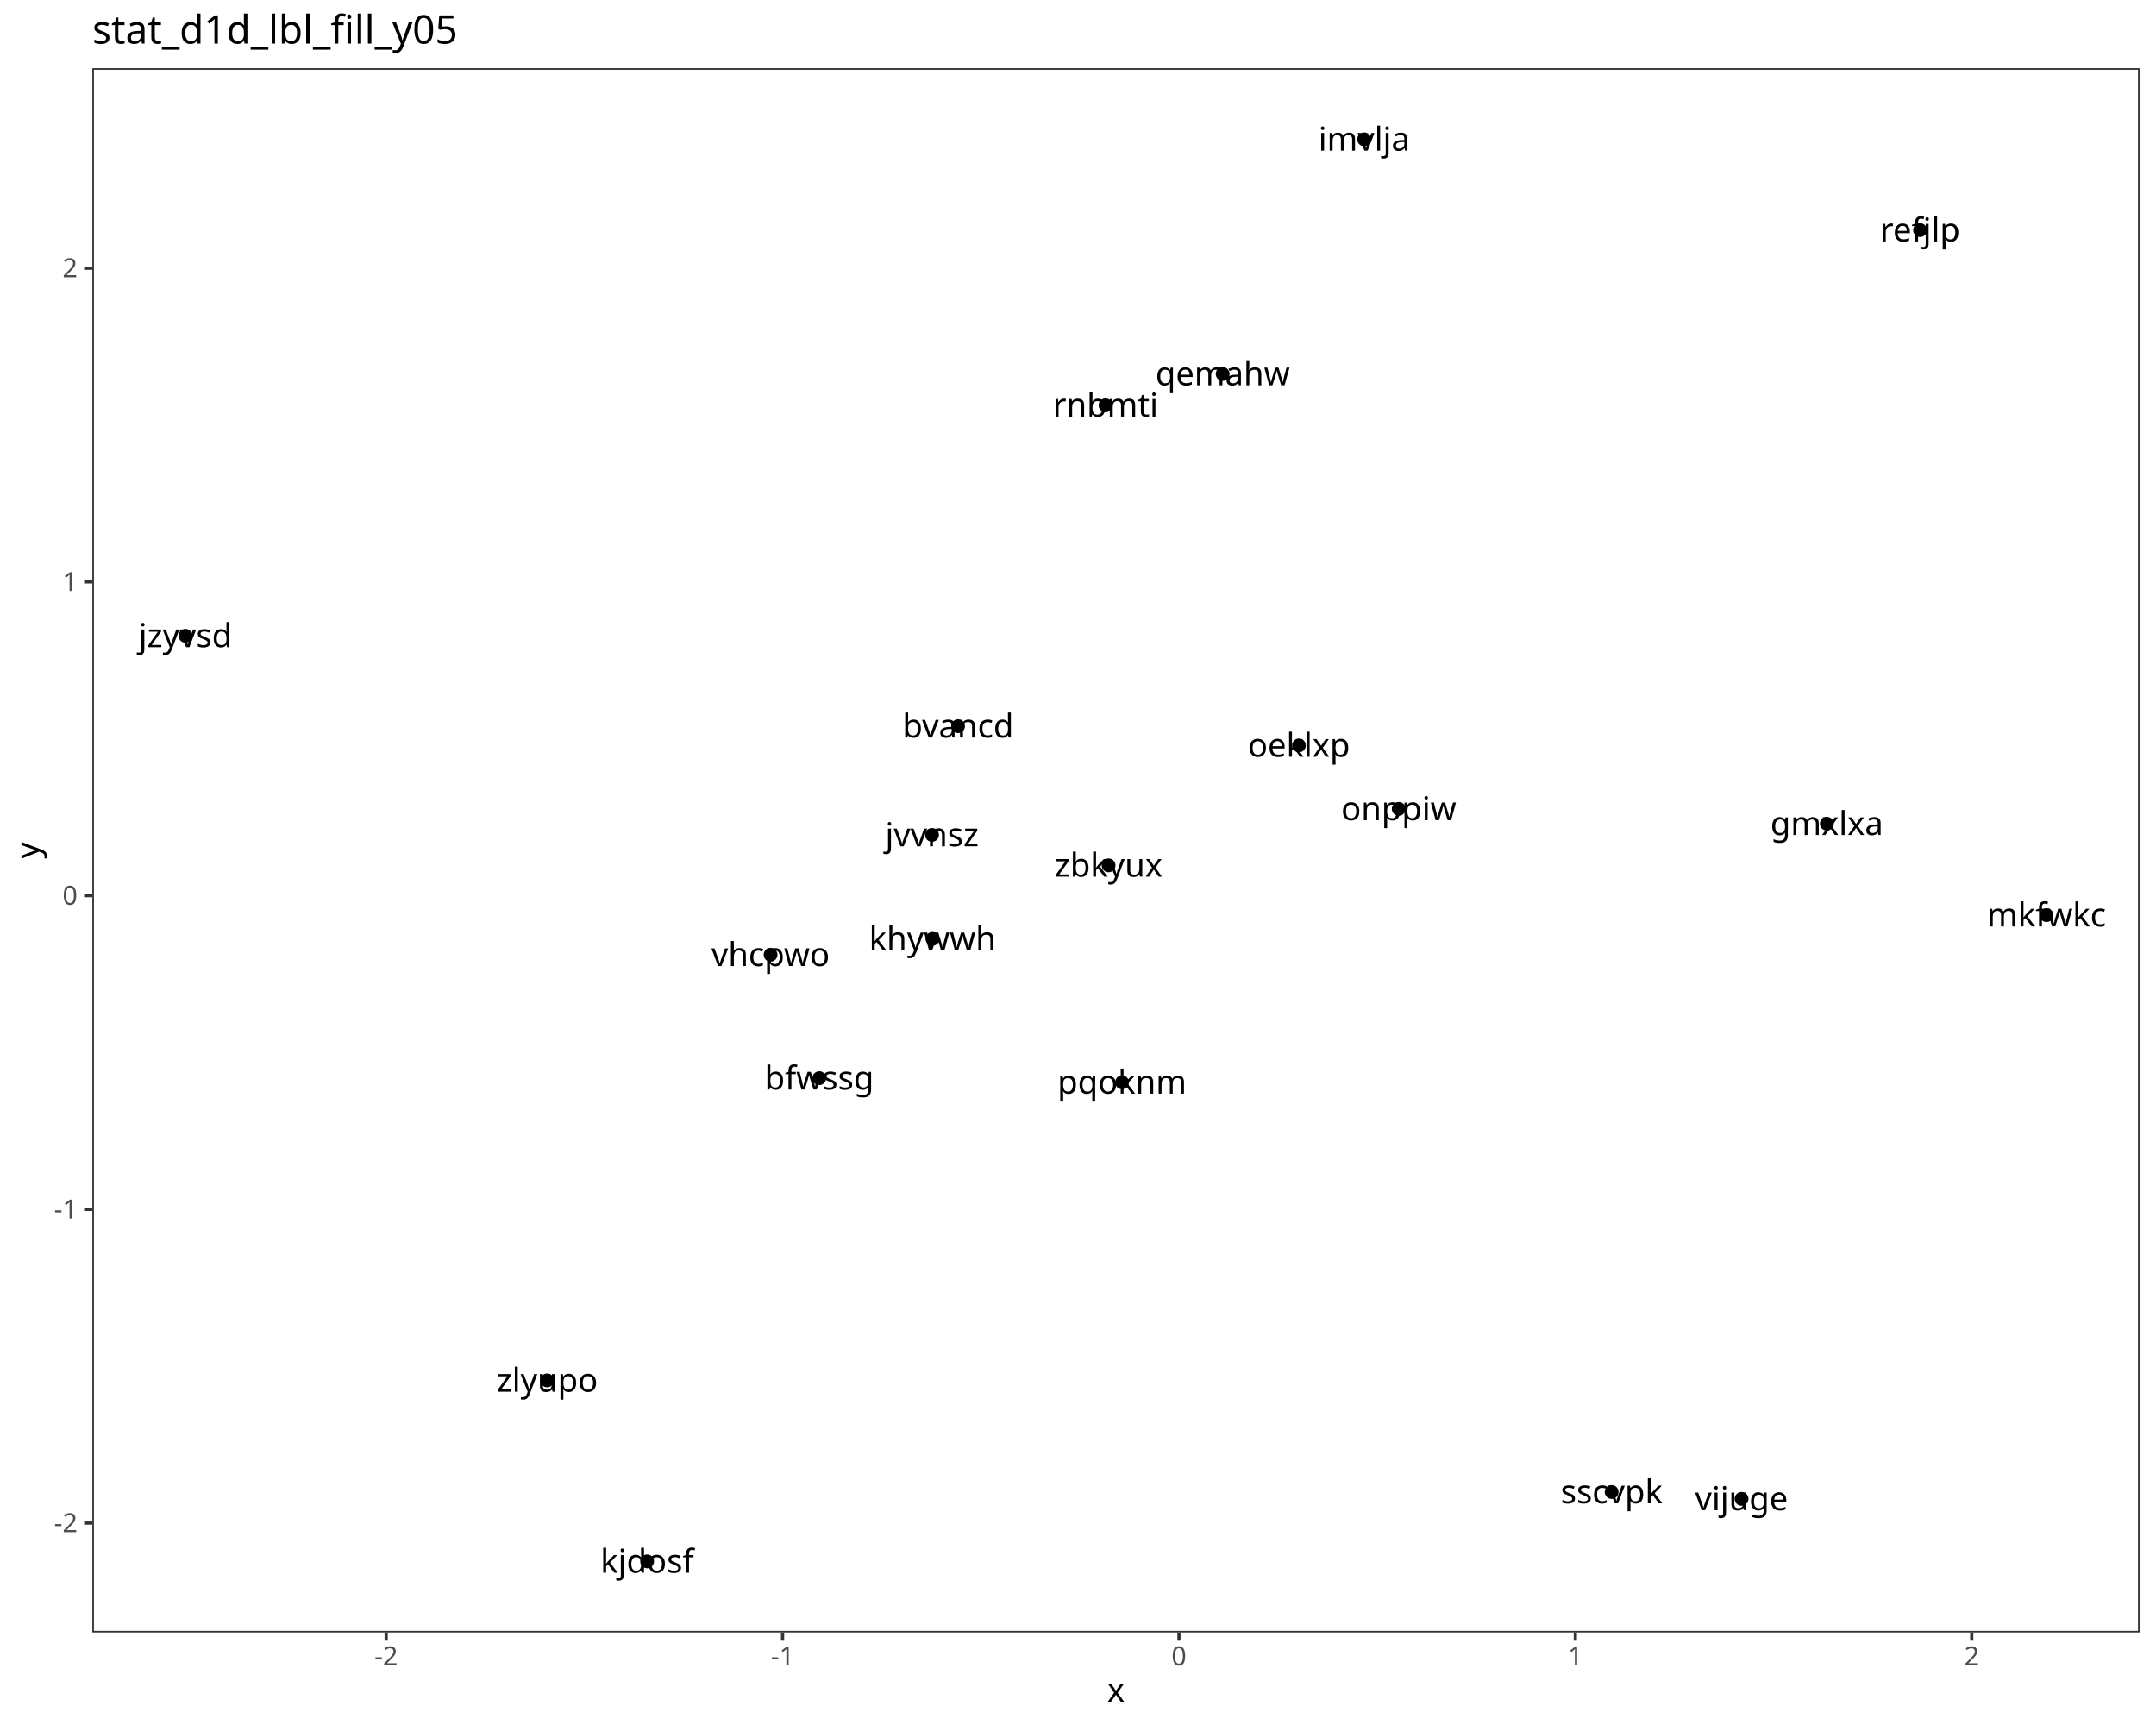
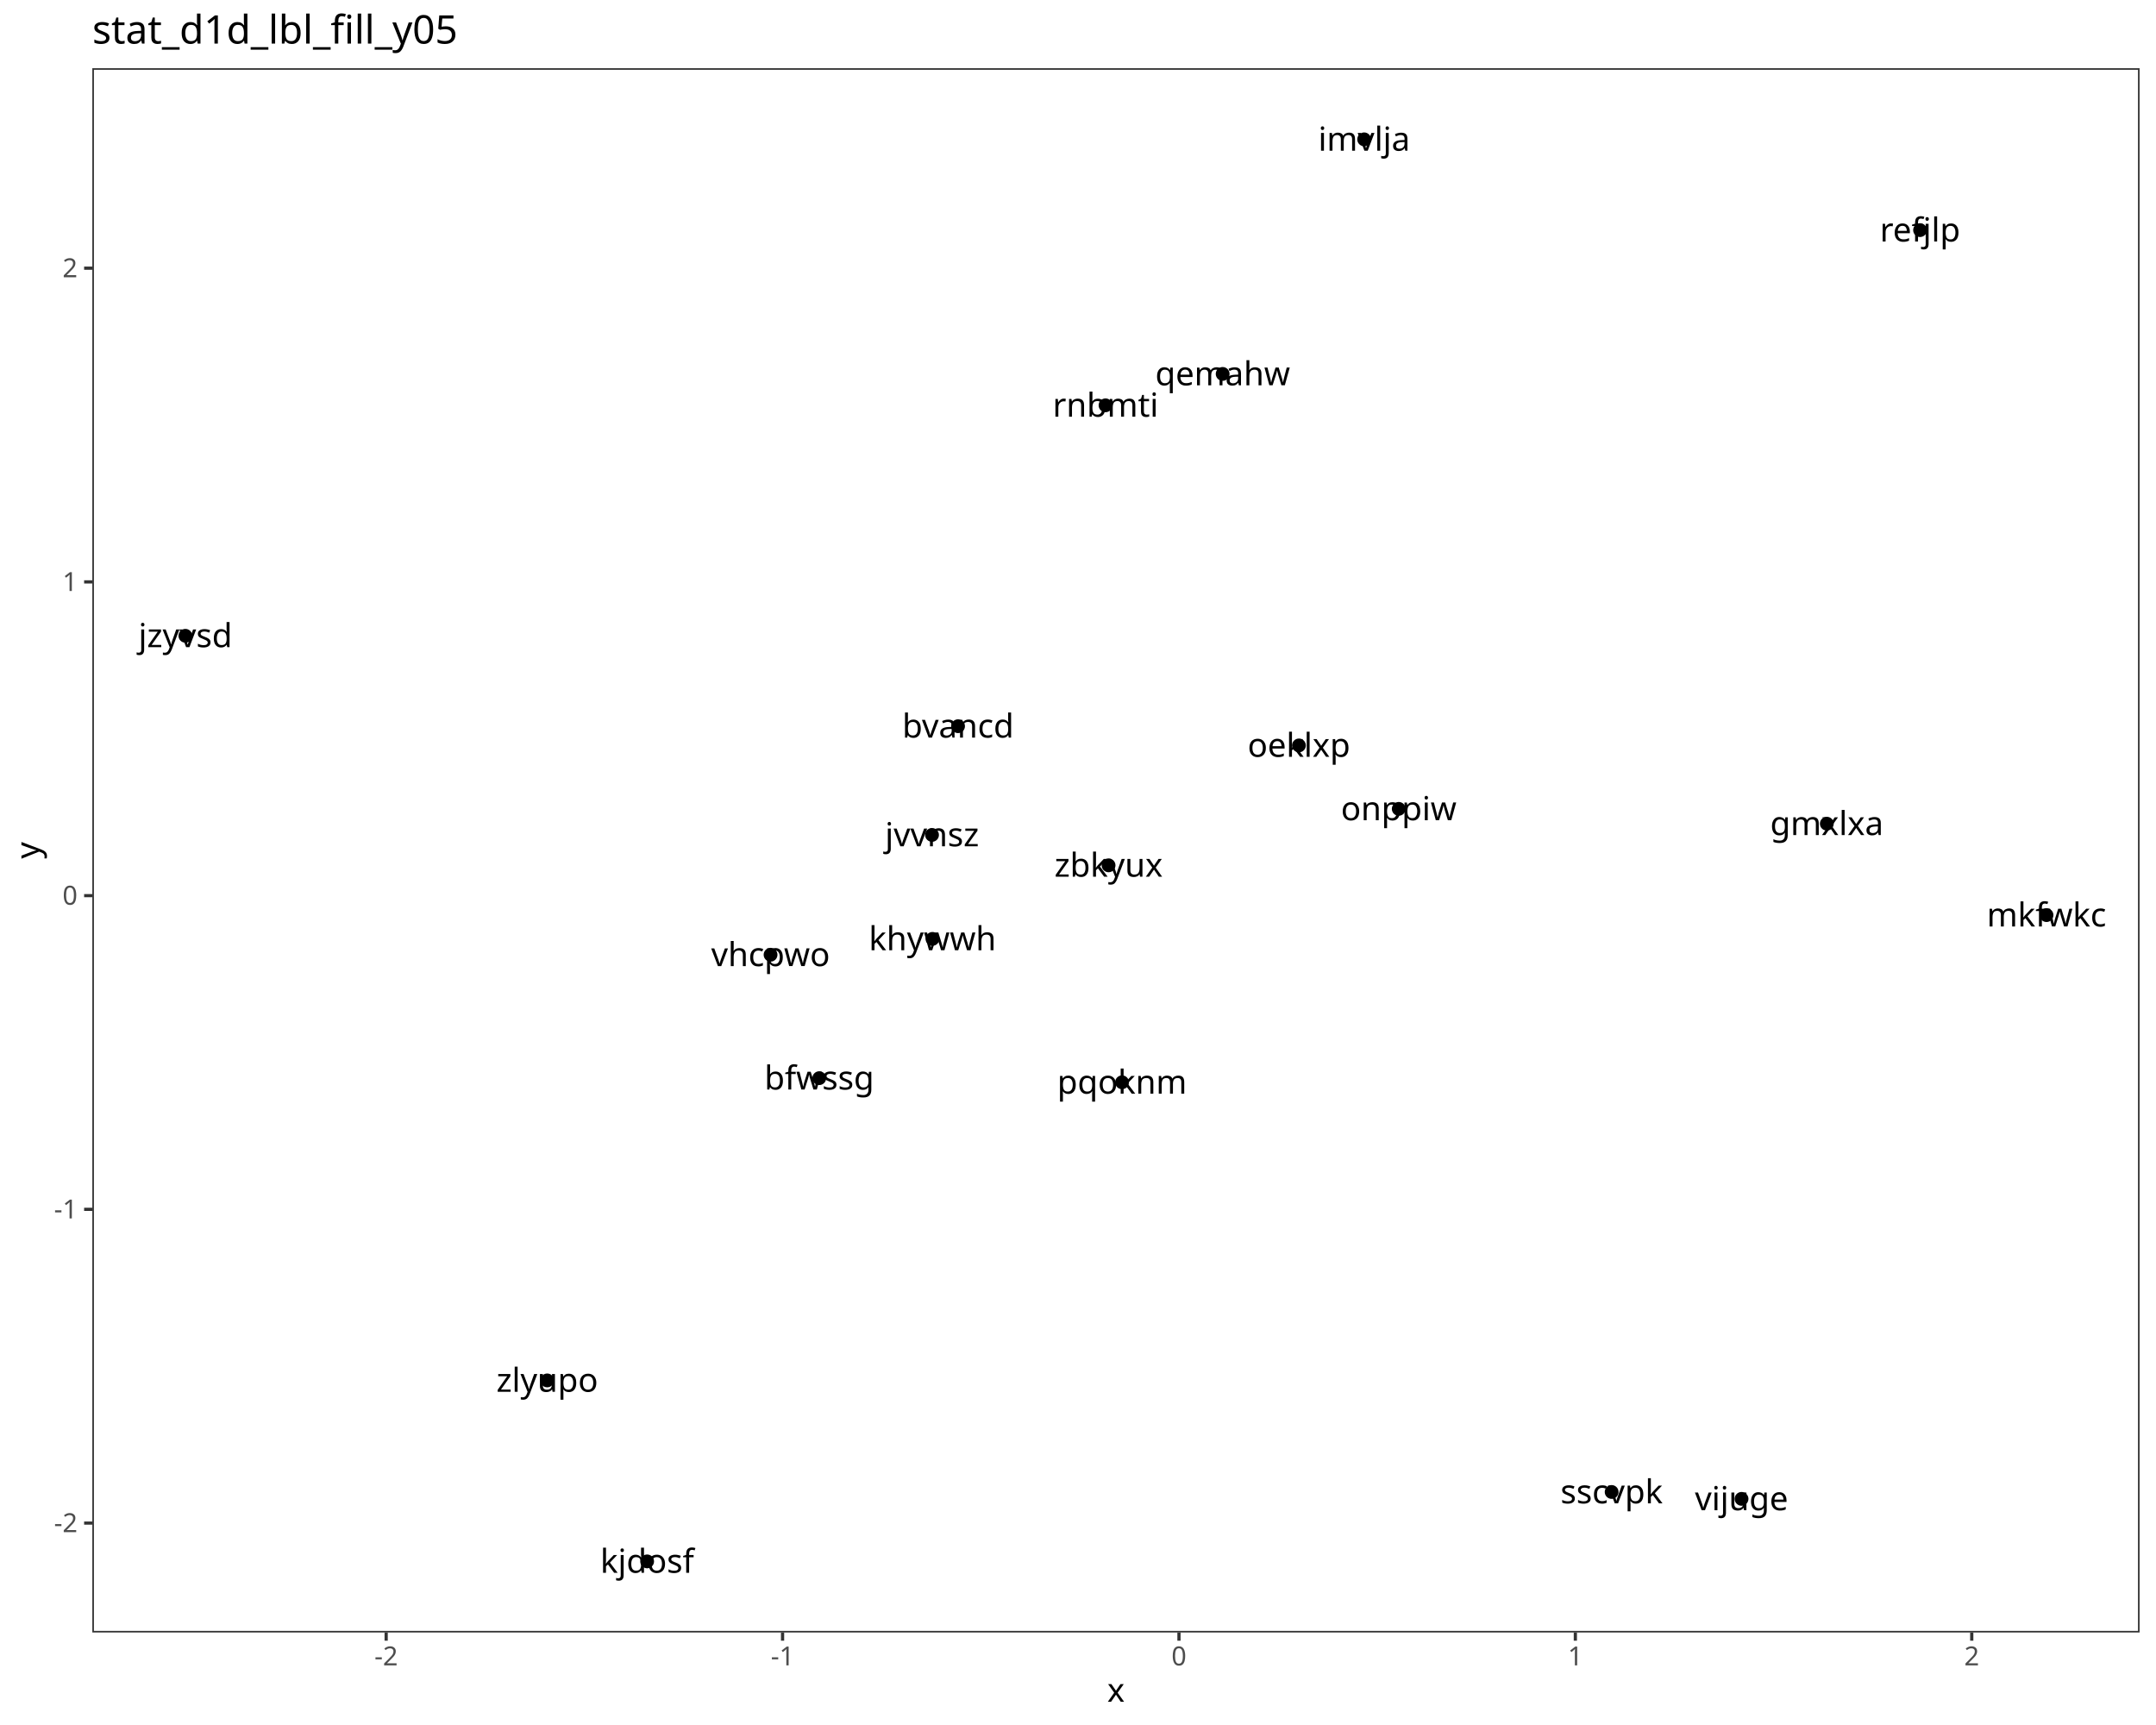
<svg xmlns="http://www.w3.org/2000/svg" class="svglite" data-engine-version="2.0" width="720.00pt" height="576.00pt" viewBox="0 0 720.00 576.00">
  <defs>
    <style type="text/css">
    .svglite line, .svglite polyline, .svglite polygon, .svglite path, .svglite rect, .svglite circle {
      fill: none;
      stroke: #000000;
      stroke-linecap: round;
      stroke-linejoin: round;
      stroke-miterlimit: 10.00;
    }
  </style>
  </defs>
  <rect width="100%" height="100%" style="stroke: none; fill: #FFFFFF;" />
  <defs>
    <clipPath id="cpMC4wMHw3MjAuMDB8MC4wMHw1NzYuMDA=">
      <rect x="0.00" y="0.00" width="720.00" height="576.00" />
    </clipPath>
  </defs>
  <g clip-path="url(#cpMC4wMHw3MjAuMDB8MC4wMHw1NzYuMDA=)">
    <rect x="0.00" y="0.00" width="720.00" height="576.00" style="stroke-width: 1.07; stroke: #FFFFFF; fill: #FFFFFF;" />
  </g>
  <defs>
    <clipPath id="cpMzAuODN8NzE0LjUyfDIyLjc4fDU0NS4xMQ==">
      <rect x="30.83" y="22.78" width="683.69" height="522.33" />
    </clipPath>
  </defs>
  <g clip-path="url(#cpMzAuODN8NzE0LjUyfDIyLjc4fDU0NS4xMQ==)">
    <rect x="30.83" y="22.78" width="683.69" height="522.33" style="stroke-width: 1.07; stroke: none; fill: #FFFFFF;" />
    <circle cx="683.44" cy="305.57" r="1.95" style="stroke-width: 0.71; fill: #000000;" />
    <circle cx="370.21" cy="288.95" r="1.95" style="stroke-width: 0.71; fill: #000000;" />
    <circle cx="369.19" cy="135.34" r="1.95" style="stroke-width: 0.71; fill: #000000;" />
    <circle cx="61.91" cy="212.30" r="1.95" style="stroke-width: 0.71; fill: #000000;" />
    <circle cx="319.94" cy="242.49" r="1.95" style="stroke-width: 0.71; fill: #000000;" />
    <circle cx="374.71" cy="361.39" r="1.95" style="stroke-width: 0.71; fill: #000000;" />
    <circle cx="538.21" cy="498.19" r="1.95" style="stroke-width: 0.71; fill: #000000;" />
    <circle cx="311.25" cy="278.79" r="1.95" style="stroke-width: 0.71; fill: #000000;" />
    <circle cx="273.59" cy="360.01" r="1.95" style="stroke-width: 0.71; fill: #000000;" />
    <circle cx="182.74" cy="460.94" r="1.95" style="stroke-width: 0.71; fill: #000000;" />
    <circle cx="433.78" cy="248.91" r="1.95" style="stroke-width: 0.71; fill: #000000;" />
    <circle cx="610.07" cy="275.04" r="1.95" style="stroke-width: 0.71; fill: #000000;" />
    <circle cx="311.40" cy="313.51" r="1.95" style="stroke-width: 0.71; fill: #000000;" />
    <circle cx="455.56" cy="46.53" r="1.95" style="stroke-width: 0.71; fill: #000000;" />
    <circle cx="581.59" cy="500.49" r="1.95" style="stroke-width: 0.71; fill: #000000;" />
    <circle cx="408.31" cy="124.86" r="1.95" style="stroke-width: 0.71; fill: #000000;" />
    <circle cx="641.21" cy="76.84" r="1.95" style="stroke-width: 0.71; fill: #000000;" />
    <circle cx="257.33" cy="318.80" r="1.95" style="stroke-width: 0.71; fill: #000000;" />
    <circle cx="216.11" cy="521.37" r="1.95" style="stroke-width: 0.71; fill: #000000;" />
    <circle cx="467.11" cy="270.09" r="1.95" style="stroke-width: 0.71; fill: #000000;" />
-     <text x="683.44" y="309.35" text-anchor="middle" style="font-size: 11.00px; font-family: sans;" textLength="36.68px" lengthAdjust="spacingAndGlyphs">mkfwkc</text>
-     <text x="370.21" y="292.73" text-anchor="middle" style="font-size: 11.00px; font-family: sans;" textLength="34.25px" lengthAdjust="spacingAndGlyphs">zbkyux</text>
-     <text x="369.19" y="139.12" text-anchor="middle" style="font-size: 11.00px; font-family: sans;" textLength="30.56px" lengthAdjust="spacingAndGlyphs">rnbmti</text>
-     <text x="61.91" y="216.09" text-anchor="middle" style="font-size: 11.00px; font-family: sans;" textLength="30.58px" lengthAdjust="spacingAndGlyphs">jzyvsd</text>
-     <text x="319.94" y="246.28" text-anchor="middle" style="font-size: 11.00px; font-family: sans;" textLength="35.48px" lengthAdjust="spacingAndGlyphs">bvancd</text>
-     <text x="374.71" y="365.17" text-anchor="middle" style="font-size: 11.00px; font-family: sans;" textLength="39.14px" lengthAdjust="spacingAndGlyphs">pqoknm</text>
-     <text x="538.21" y="501.98" text-anchor="middle" style="font-size: 11.00px; font-family: sans;" textLength="33.64px" lengthAdjust="spacingAndGlyphs">sscvpk</text>
-     <text x="311.25" y="282.58" text-anchor="middle" style="font-size: 11.00px; font-family: sans;" textLength="30.58px" lengthAdjust="spacingAndGlyphs">jvvnsz</text>
-     <text x="273.59" y="363.80" text-anchor="middle" style="font-size: 11.00px; font-family: sans;" textLength="34.25px" lengthAdjust="spacingAndGlyphs">bfwssg</text>
-     <text x="182.74" y="464.72" text-anchor="middle" style="font-size: 11.00px; font-family: sans;" textLength="31.81px" lengthAdjust="spacingAndGlyphs">zlyupo</text>
-     <text x="433.78" y="252.69" text-anchor="middle" style="font-size: 11.00px; font-family: sans;" textLength="31.81px" lengthAdjust="spacingAndGlyphs">oeklxp</text>
-     <text x="610.07" y="278.83" text-anchor="middle" style="font-size: 11.00px; font-family: sans;" textLength="34.85px" lengthAdjust="spacingAndGlyphs">gmxlxa</text>
-     <text x="311.40" y="317.30" text-anchor="middle" style="font-size: 11.00px; font-family: sans;" textLength="39.14px" lengthAdjust="spacingAndGlyphs">khywwh</text>
-     <text x="455.56" y="50.31" text-anchor="middle" style="font-size: 11.00px; font-family: sans;" textLength="28.12px" lengthAdjust="spacingAndGlyphs">imvlja</text>
-     <text x="581.59" y="504.28" text-anchor="middle" style="font-size: 11.00px; font-family: sans;" textLength="28.74px" lengthAdjust="spacingAndGlyphs">vijuge</text>
-     <text x="408.31" y="128.65" text-anchor="middle" style="font-size: 11.00px; font-family: sans;" textLength="41.59px" lengthAdjust="spacingAndGlyphs">qemahw</text>
-     <text x="641.21" y="80.63" text-anchor="middle" style="font-size: 11.00px; font-family: sans;" textLength="23.84px" lengthAdjust="spacingAndGlyphs">refjlp</text>
-     <text x="257.33" y="322.58" text-anchor="middle" style="font-size: 11.00px; font-family: sans;" textLength="37.31px" lengthAdjust="spacingAndGlyphs">vhcpwo</text>
-     <text x="216.11" y="525.16" text-anchor="middle" style="font-size: 11.00px; font-family: sans;" textLength="28.74px" lengthAdjust="spacingAndGlyphs">kjdosf</text>
-     <text x="467.11" y="273.88" text-anchor="middle" style="font-size: 11.00px; font-family: sans;" textLength="34.86px" lengthAdjust="spacingAndGlyphs">onppiw</text>
+     <text x="683.44" y="309.37" text-anchor="middle" style="font-size: 11.04px; font-family: sans;" textLength="36.82px" lengthAdjust="spacingAndGlyphs">mkfwkc</text>
+     <text x="370.21" y="292.74" text-anchor="middle" style="font-size: 11.04px; font-family: sans;" textLength="34.38px" lengthAdjust="spacingAndGlyphs">zbkyux</text>
+     <text x="369.19" y="139.14" text-anchor="middle" style="font-size: 11.04px; font-family: sans;" textLength="30.67px" lengthAdjust="spacingAndGlyphs">rnbmti</text>
+     <text x="61.91" y="216.10" text-anchor="middle" style="font-size: 11.04px; font-family: sans;" textLength="30.69px" lengthAdjust="spacingAndGlyphs">jzyvsd</text>
+     <text x="319.94" y="246.29" text-anchor="middle" style="font-size: 11.04px; font-family: sans;" textLength="35.61px" lengthAdjust="spacingAndGlyphs">bvancd</text>
+     <text x="374.71" y="365.19" text-anchor="middle" style="font-size: 11.04px; font-family: sans;" textLength="39.29px" lengthAdjust="spacingAndGlyphs">pqoknm</text>
+     <text x="538.21" y="501.99" text-anchor="middle" style="font-size: 11.04px; font-family: sans;" textLength="33.76px" lengthAdjust="spacingAndGlyphs">sscvpk</text>
+     <text x="311.25" y="282.59" text-anchor="middle" style="font-size: 11.04px; font-family: sans;" textLength="30.69px" lengthAdjust="spacingAndGlyphs">jvvnsz</text>
+     <text x="273.59" y="363.81" text-anchor="middle" style="font-size: 11.04px; font-family: sans;" textLength="34.37px" lengthAdjust="spacingAndGlyphs">bfwssg</text>
+     <text x="182.74" y="464.73" text-anchor="middle" style="font-size: 11.04px; font-family: sans;" textLength="31.92px" lengthAdjust="spacingAndGlyphs">zlyupo</text>
+     <text x="433.78" y="252.71" text-anchor="middle" style="font-size: 11.04px; font-family: sans;" textLength="31.92px" lengthAdjust="spacingAndGlyphs">oeklxp</text>
+     <text x="610.07" y="278.84" text-anchor="middle" style="font-size: 11.04px; font-family: sans;" textLength="34.98px" lengthAdjust="spacingAndGlyphs">gmxlxa</text>
+     <text x="311.40" y="317.31" text-anchor="middle" style="font-size: 11.04px; font-family: sans;" textLength="39.28px" lengthAdjust="spacingAndGlyphs">khywwh</text>
+     <text x="455.56" y="50.32" text-anchor="middle" style="font-size: 11.04px; font-family: sans;" textLength="28.22px" lengthAdjust="spacingAndGlyphs">imvlja</text>
+     <text x="581.59" y="504.29" text-anchor="middle" style="font-size: 11.04px; font-family: sans;" textLength="28.85px" lengthAdjust="spacingAndGlyphs">vijuge</text>
+     <text x="408.31" y="128.66" text-anchor="middle" style="font-size: 11.04px; font-family: sans;" textLength="41.74px" lengthAdjust="spacingAndGlyphs">qemahw</text>
+     <text x="641.21" y="80.64" text-anchor="middle" style="font-size: 11.04px; font-family: sans;" textLength="23.93px" lengthAdjust="spacingAndGlyphs">refjlp</text>
+     <text x="257.33" y="322.60" text-anchor="middle" style="font-size: 11.04px; font-family: sans;" textLength="37.44px" lengthAdjust="spacingAndGlyphs">vhcpwo</text>
+     <text x="216.11" y="525.17" text-anchor="middle" style="font-size: 11.04px; font-family: sans;" textLength="28.85px" lengthAdjust="spacingAndGlyphs">kjdosf</text>
+     <text x="467.11" y="273.89" text-anchor="middle" style="font-size: 11.04px; font-family: sans;" textLength="34.99px" lengthAdjust="spacingAndGlyphs">onppiw</text>
    <rect x="30.83" y="22.78" width="683.69" height="522.33" style="stroke-width: 1.07; stroke: #333333;" />
  </g>
  <g clip-path="url(#cpMC4wMHw3MjAuMDB8MC4wMHw1NzYuMDA=)">
    <text x="25.90" y="511.61" text-anchor="end" style="font-size: 8.80px; fill: #4D4D4D; font-family: sans;" textLength="7.82px" lengthAdjust="spacingAndGlyphs">-2</text>
    <text x="25.90" y="406.85" text-anchor="end" style="font-size: 8.80px; fill: #4D4D4D; font-family: sans;" textLength="7.82px" lengthAdjust="spacingAndGlyphs">-1</text>
    <text x="25.90" y="302.09" text-anchor="end" style="font-size: 8.80px; fill: #4D4D4D; font-family: sans;" textLength="4.89px" lengthAdjust="spacingAndGlyphs">0</text>
    <text x="25.90" y="197.34" text-anchor="end" style="font-size: 8.80px; fill: #4D4D4D; font-family: sans;" textLength="4.89px" lengthAdjust="spacingAndGlyphs">1</text>
    <text x="25.90" y="92.58" text-anchor="end" style="font-size: 8.80px; fill: #4D4D4D; font-family: sans;" textLength="4.89px" lengthAdjust="spacingAndGlyphs">2</text>
    <polyline points="28.09,508.58 30.83,508.58 " style="stroke-width: 1.07; stroke: #333333; stroke-linecap: butt;" />
    <polyline points="28.09,403.82 30.83,403.82 " style="stroke-width: 1.07; stroke: #333333; stroke-linecap: butt;" />
    <polyline points="28.09,299.07 30.83,299.07 " style="stroke-width: 1.07; stroke: #333333; stroke-linecap: butt;" />
    <polyline points="28.09,194.31 30.83,194.31 " style="stroke-width: 1.07; stroke: #333333; stroke-linecap: butt;" />
    <polyline points="28.09,89.55 30.83,89.55 " style="stroke-width: 1.07; stroke: #333333; stroke-linecap: butt;" />
    <polyline points="128.96,547.85 128.96,545.11 " style="stroke-width: 1.07; stroke: #333333; stroke-linecap: butt;" />
    <polyline points="261.34,547.85 261.34,545.11 " style="stroke-width: 1.07; stroke: #333333; stroke-linecap: butt;" />
    <polyline points="393.72,547.85 393.72,545.11 " style="stroke-width: 1.07; stroke: #333333; stroke-linecap: butt;" />
    <polyline points="526.09,547.85 526.09,545.11 " style="stroke-width: 1.07; stroke: #333333; stroke-linecap: butt;" />
    <polyline points="658.47,547.85 658.47,545.11 " style="stroke-width: 1.07; stroke: #333333; stroke-linecap: butt;" />
    <text x="128.96" y="556.10" text-anchor="middle" style="font-size: 8.80px; fill: #4D4D4D; font-family: sans;" textLength="7.82px" lengthAdjust="spacingAndGlyphs">-2</text>
    <text x="261.34" y="556.10" text-anchor="middle" style="font-size: 8.80px; fill: #4D4D4D; font-family: sans;" textLength="7.82px" lengthAdjust="spacingAndGlyphs">-1</text>
    <text x="393.72" y="556.10" text-anchor="middle" style="font-size: 8.80px; fill: #4D4D4D; font-family: sans;" textLength="4.89px" lengthAdjust="spacingAndGlyphs">0</text>
    <text x="526.09" y="556.10" text-anchor="middle" style="font-size: 8.80px; fill: #4D4D4D; font-family: sans;" textLength="4.89px" lengthAdjust="spacingAndGlyphs">1</text>
    <text x="658.47" y="556.10" text-anchor="middle" style="font-size: 8.80px; fill: #4D4D4D; font-family: sans;" textLength="4.89px" lengthAdjust="spacingAndGlyphs">2</text>
    <text x="372.67" y="568.24" text-anchor="middle" style="font-size: 11.00px; font-family: sans;" textLength="5.50px" lengthAdjust="spacingAndGlyphs">x</text>
    <text transform="translate(13.05,283.95) rotate(-90)" text-anchor="middle" style="font-size: 11.00px; font-family: sans;" textLength="5.50px" lengthAdjust="spacingAndGlyphs">y</text>
    <text x="30.83" y="14.56" style="font-size: 13.20px; font-family: sans;" textLength="119.62px" lengthAdjust="spacingAndGlyphs">stat_d1d_lbl_fill_y05</text>
  </g>
</svg>
